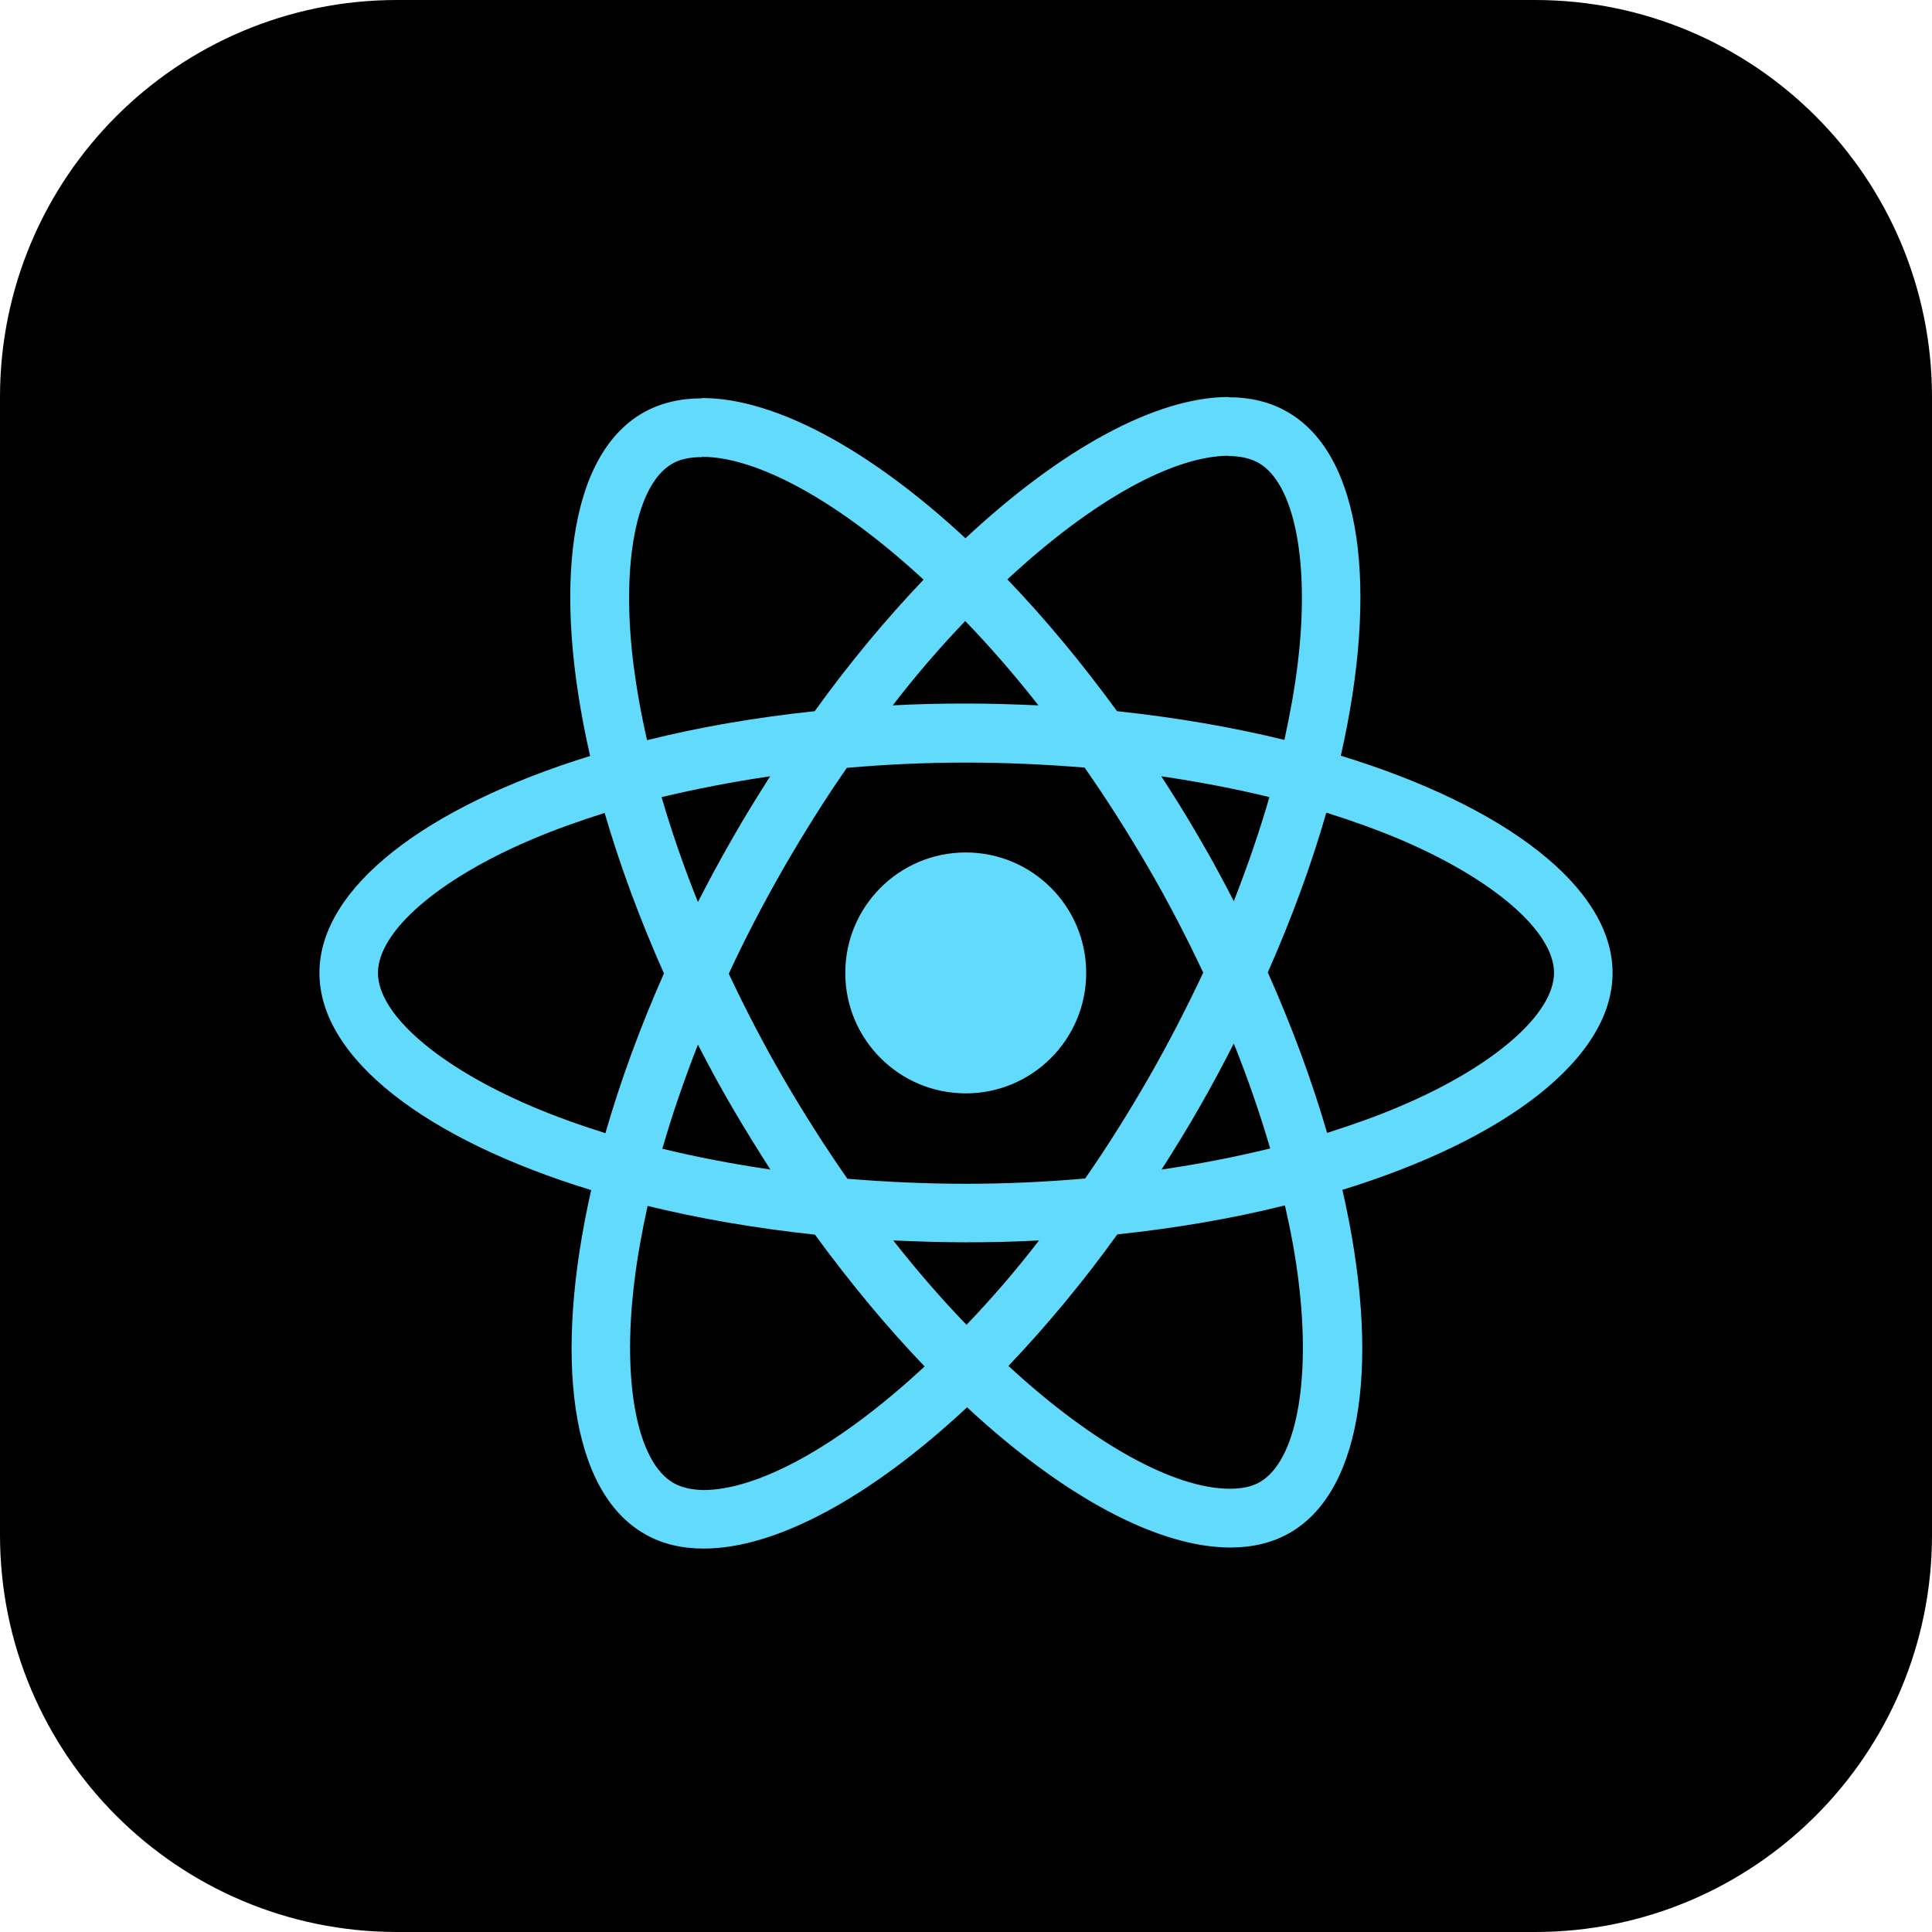
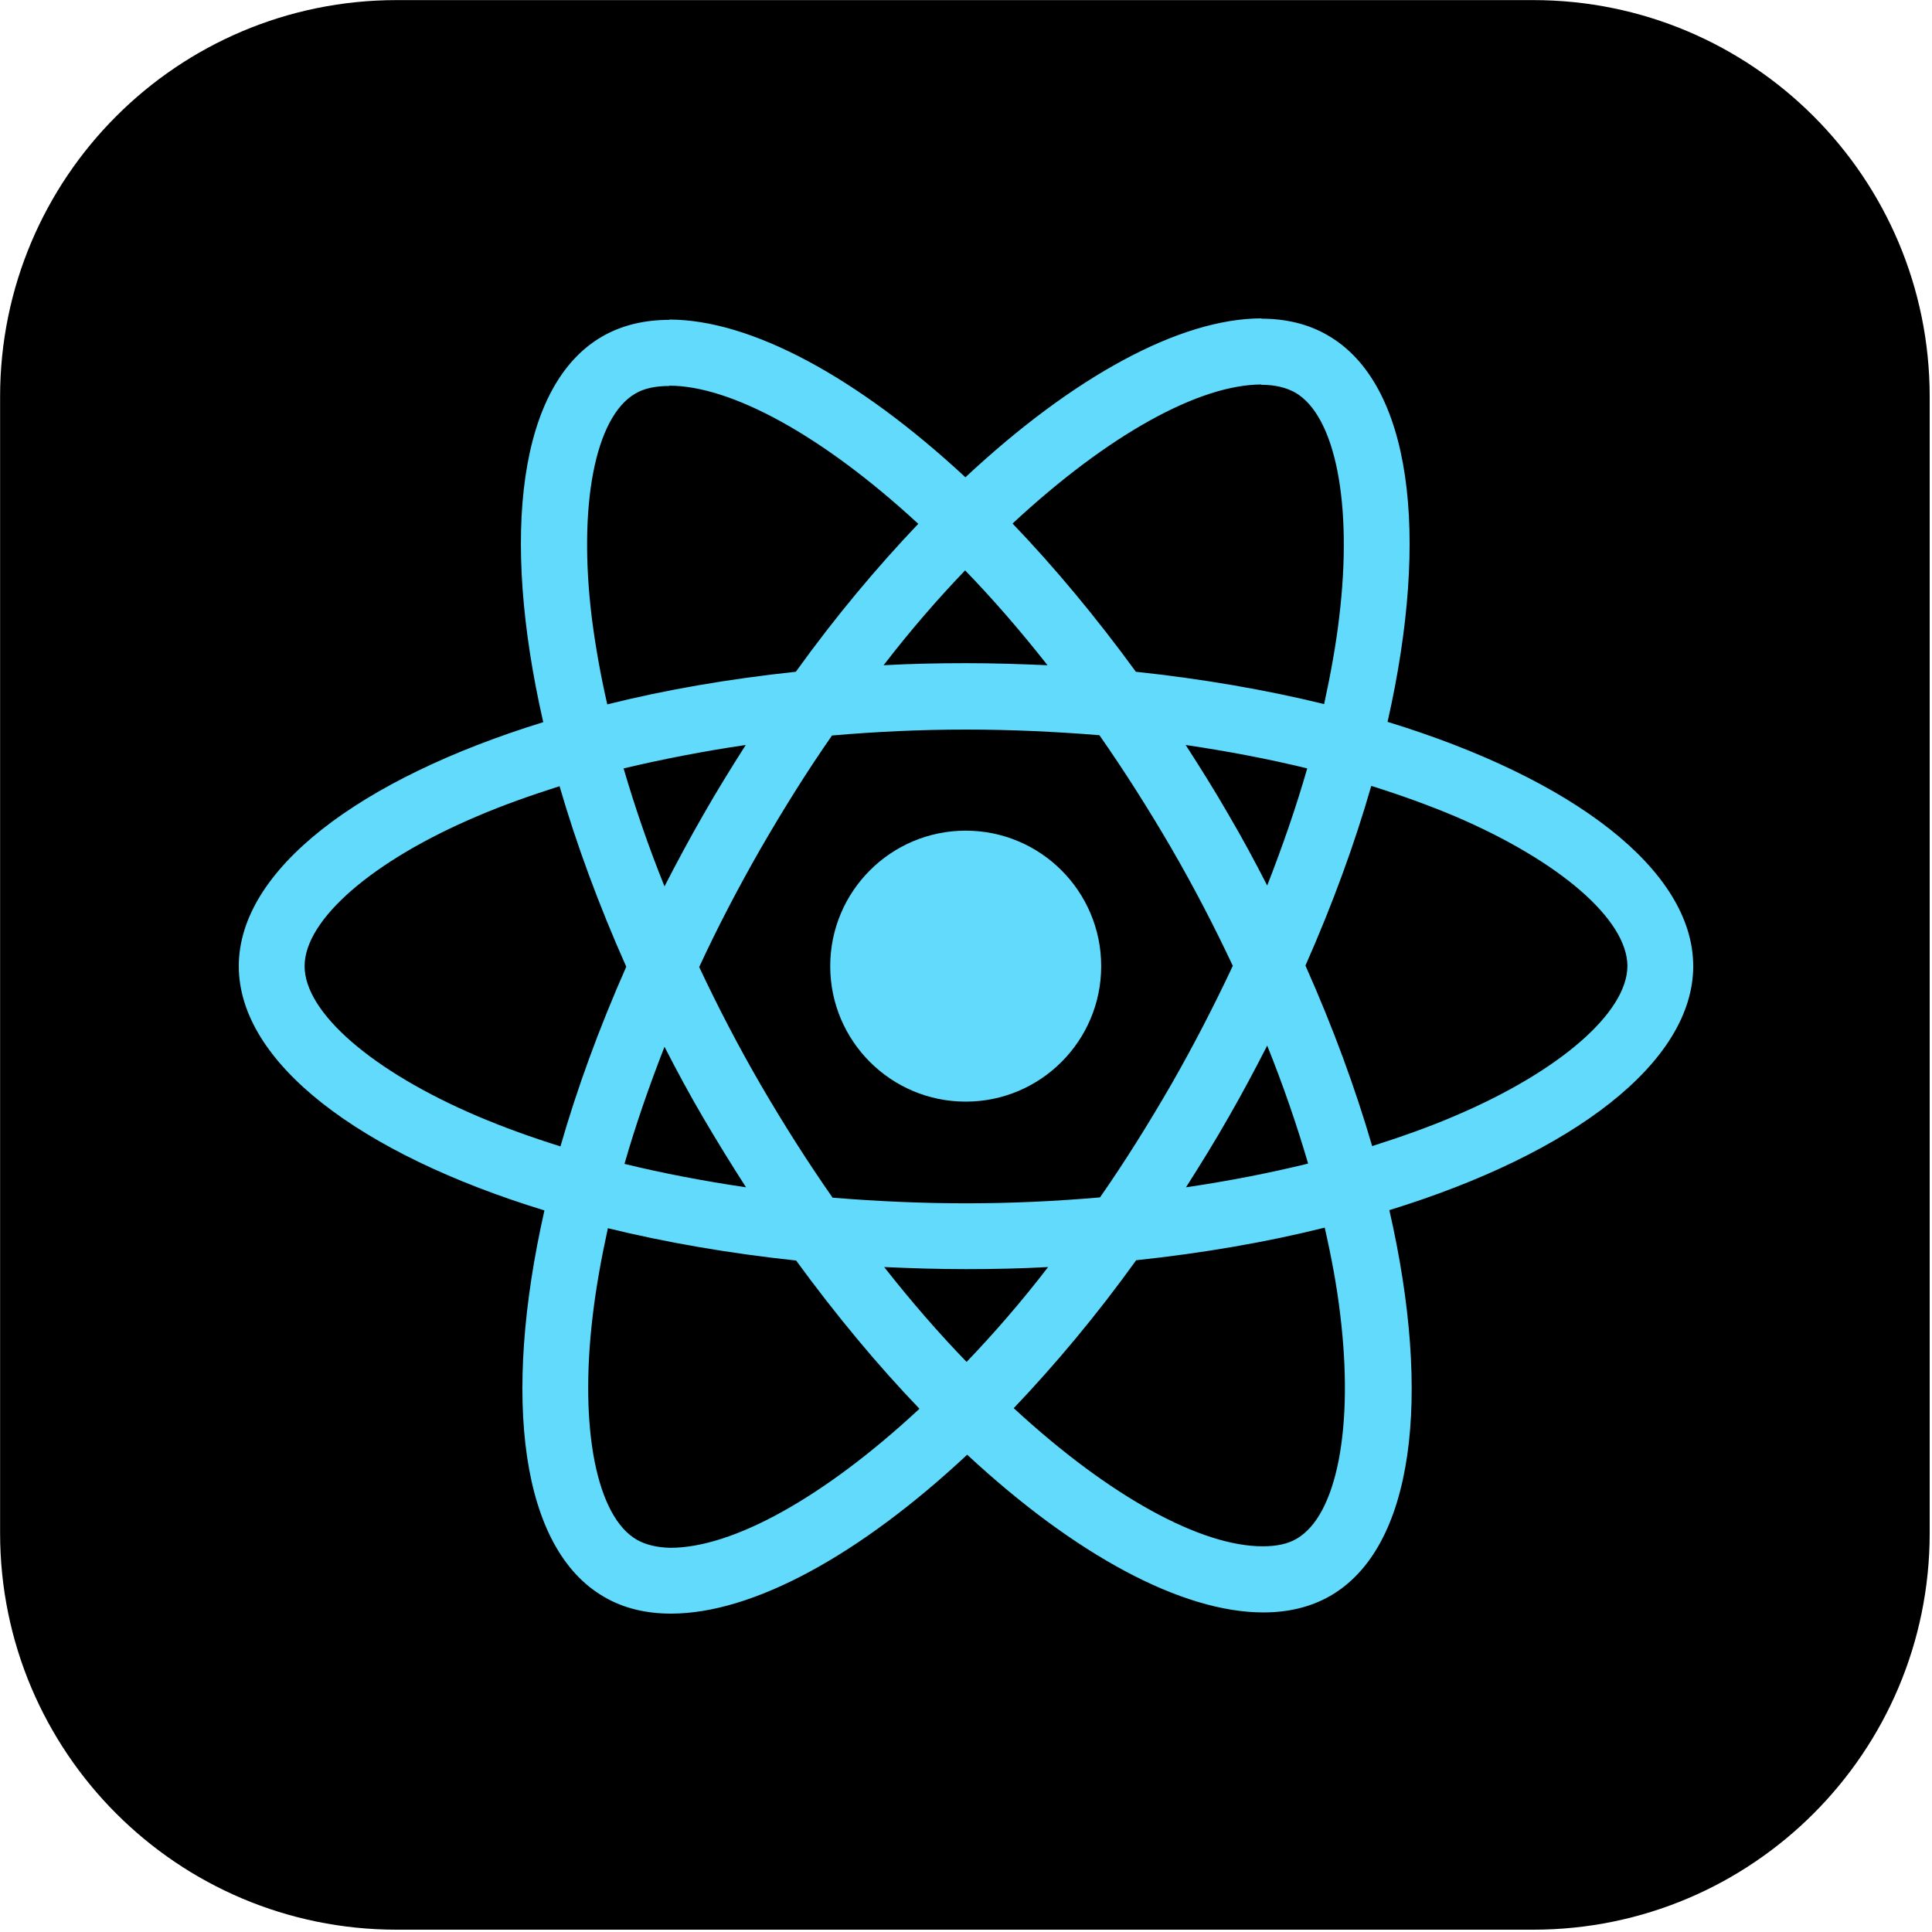
- <svg xmlns="http://www.w3.org/2000/svg" width="800" height="800" viewBox="0 0 800 800" fill="none">
-   <path d="M635.616 10.959H164.384C79.649 10.959 10.959 79.65 10.959 164.384V635.617C10.959 720.351 79.649 789.041 164.384 789.041H635.616C720.351 789.041 789.041 720.351 789.041 635.617V164.384C789.041 79.65 720.351 10.959 635.616 10.959Z" fill="#000" stroke="#000" stroke-width="21.918" />
-   <path d="M667.729 402.862C667.729 367.391 623.308 333.775 555.202 312.928C570.919 243.513 563.934 188.286 533.155 170.605C526.061 166.458 517.766 164.493 508.707 164.493V188.832C513.727 188.832 517.766 189.814 521.149 191.67C535.993 200.183 542.432 232.599 537.412 274.291C536.211 284.551 534.246 295.356 531.845 306.38C510.453 301.141 487.096 297.102 462.539 294.483C447.805 274.291 432.525 255.955 417.135 239.911C452.716 206.841 486.114 188.723 508.816 188.723V164.384C478.802 164.384 439.51 185.776 399.782 222.885C360.053 185.994 320.762 164.82 290.747 164.82V189.159C313.34 189.159 346.847 207.168 382.428 240.02C367.148 256.064 351.868 274.291 337.351 294.483C312.685 297.102 289.328 301.141 267.936 306.489C265.426 295.574 263.57 284.987 262.261 274.837C257.131 233.144 263.461 200.729 278.196 192.106C281.47 190.142 285.727 189.269 290.747 189.269V164.93C281.579 164.93 273.284 166.894 266.081 171.042C235.411 188.723 228.535 243.84 244.361 313.037C176.474 333.993 132.271 367.5 132.271 402.862C132.271 438.334 176.692 471.95 244.798 492.797C229.081 562.212 236.066 617.439 266.845 635.12C273.939 639.267 282.234 641.232 291.402 641.232C321.417 641.232 360.708 619.84 400.436 582.731C440.165 619.622 479.456 640.795 509.471 640.795C518.639 640.795 526.934 638.831 534.137 634.683C564.807 617.002 571.683 561.885 555.857 492.688C623.526 471.841 667.729 438.225 667.729 402.862ZM525.624 330.064C521.586 344.143 516.565 358.659 510.89 373.175C506.415 364.444 501.722 355.712 496.592 346.981C491.571 338.249 486.223 329.736 480.875 321.441C496.374 323.733 511.326 326.571 525.624 330.064ZM475.636 446.302C467.123 461.036 458.392 475.006 449.333 487.994C433.07 489.413 416.59 490.177 400 490.177C383.519 490.177 367.039 489.413 350.885 488.104C341.826 475.115 332.986 461.254 324.473 446.629C316.178 432.331 308.647 417.815 301.771 403.19C308.538 388.565 316.178 373.939 324.363 359.642C332.877 344.907 341.608 330.937 350.667 317.949C366.929 316.53 383.41 315.766 400 315.766C416.481 315.766 432.961 316.53 449.114 317.84C458.173 330.828 467.014 344.689 475.527 359.314C483.822 373.612 491.353 388.128 498.229 402.753C491.353 417.379 483.822 432.004 475.636 446.302ZM510.89 432.113C516.783 446.738 521.804 461.363 525.952 475.552C511.654 479.045 496.592 481.992 480.984 484.284C486.332 475.879 491.68 467.257 496.701 458.417C501.722 449.685 506.415 440.844 510.89 432.113ZM400.218 548.569C390.068 538.091 379.917 526.413 369.876 513.643C379.699 514.08 389.74 514.407 399.891 514.407C410.15 514.407 420.301 514.189 430.233 513.643C420.41 526.413 410.259 538.091 400.218 548.569ZM319.015 484.284C303.517 481.992 288.564 479.154 274.267 475.661C278.305 461.582 283.325 447.066 289.001 432.55C293.476 441.281 298.169 450.012 303.299 458.744C308.428 467.475 313.667 475.989 319.015 484.284ZM399.672 257.156C409.823 267.634 419.973 279.312 430.014 292.082C420.191 291.645 410.15 291.318 400 291.318C389.74 291.318 379.59 291.536 369.658 292.082C379.481 279.312 389.631 267.634 399.672 257.156ZM318.906 321.441C313.558 329.845 308.21 338.468 303.19 347.308C298.169 356.04 293.476 364.771 289.001 373.503C283.107 358.878 278.087 344.252 273.939 330.064C288.237 326.68 303.299 323.733 318.906 321.441ZM220.131 458.089C181.494 441.608 156.501 419.998 156.501 402.862C156.501 385.727 181.494 364.007 220.131 347.636C229.518 343.598 239.777 339.996 250.364 336.612C256.585 358.004 264.771 380.27 274.921 403.081C264.88 425.783 256.804 447.939 250.691 469.222C239.886 465.838 229.627 462.127 220.131 458.089ZM278.851 614.055C264.007 605.542 257.568 573.126 262.588 531.434C263.789 521.174 265.753 510.369 268.154 499.345C289.547 504.584 312.903 508.623 337.461 511.242C352.195 531.434 367.475 549.77 382.864 565.814C347.284 598.884 313.886 617.002 291.184 617.002C286.272 616.893 282.125 615.911 278.851 614.055ZM537.739 530.888C542.869 572.581 536.538 604.996 521.804 613.619C518.53 615.583 514.273 616.456 509.253 616.456C486.66 616.456 453.153 598.448 417.572 565.596C432.852 549.551 448.132 531.324 462.648 511.133C487.315 508.513 510.671 504.475 532.064 499.127C534.574 510.151 536.538 520.738 537.739 530.888ZM579.759 458.089C570.373 462.127 560.113 465.729 549.527 469.113C543.305 447.72 535.12 425.455 524.969 402.644C535.01 379.942 543.087 357.786 549.199 336.503C560.004 339.887 570.264 343.598 579.868 347.636C618.505 364.117 643.499 385.727 643.499 402.862C643.39 419.998 618.396 441.718 579.759 458.089Z" fill="#61DAFB" />
-   <path d="M399.891 452.741C427.438 452.741 449.769 430.41 449.769 402.862C449.769 375.315 427.438 352.984 399.891 352.984C372.344 352.984 350.012 375.315 350.012 402.862C350.012 430.41 372.344 452.741 399.891 452.741Z" fill="#61DAFB" />
+ <svg xmlns="http://www.w3.org/2000/svg" width="801" height="801" viewBox="0 0 801 801" fill="none">
+   <path d="M635.658 11H164.425C79.691 11 11 79.691 11 164.425V635.658C11 720.392 79.691 789.082 164.425 789.082H635.658C720.392 789.082 789.082 720.392 789.082 635.658V164.425C789.082 79.691 720.392 11 635.658 11Z" fill="black" stroke="black" stroke-width="21.918" />
+   <path d="M702.004 400.561C702.004 360.615 651.979 322.759 575.282 299.282C592.981 221.111 585.115 158.918 550.454 139.006C542.464 134.335 533.123 132.123 522.922 132.123V159.532C528.575 159.532 533.123 160.638 536.933 162.728C553.649 172.315 560.901 208.82 555.247 255.772C553.895 267.325 551.683 279.494 548.979 291.908C524.888 286.008 498.585 281.46 470.93 278.51C454.337 255.772 437.129 235.123 419.799 217.055C459.868 179.813 497.479 159.409 523.044 159.409V132C489.244 132 444.996 156.091 400.256 197.881C355.516 156.336 311.268 132.492 277.467 132.492V159.901C302.91 159.901 340.644 180.181 380.713 217.178C363.505 235.246 346.298 255.772 329.951 278.51C302.173 281.46 275.87 286.008 251.779 292.031C248.952 279.74 246.862 267.817 245.388 256.386C239.611 209.434 246.74 172.93 263.333 163.22C267.02 161.007 271.813 160.024 277.467 160.024V132.615C267.143 132.615 257.802 134.827 249.689 139.498C215.151 159.409 207.408 221.48 225.23 299.405C148.779 323.004 99 360.738 99 400.561C99 440.508 149.025 478.364 225.722 501.84C208.022 580.012 215.889 642.205 250.55 662.117C258.539 666.788 267.88 669 278.205 669C312.006 669 356.254 644.909 400.993 603.119C445.733 644.664 489.981 668.508 523.782 668.508C534.106 668.508 543.448 666.296 551.56 661.625C586.098 641.714 593.841 579.643 576.019 501.718C652.224 478.241 702.004 440.385 702.004 400.561ZM541.973 318.58C537.425 334.435 531.771 350.782 525.38 367.13C520.34 357.297 515.055 347.464 509.278 337.631C503.624 327.798 497.602 318.211 491.579 308.87C509.033 311.451 525.871 314.646 541.973 318.58ZM485.679 449.48C476.092 466.073 466.259 481.806 456.058 496.432C437.744 498.03 419.184 498.891 400.502 498.891C381.942 498.891 363.382 498.03 345.192 496.555C334.99 481.929 325.034 466.319 315.447 449.849C306.106 433.748 297.625 417.4 289.881 400.93C297.502 384.46 306.106 367.99 315.324 351.889C324.911 335.295 334.744 319.563 344.946 304.936C363.26 303.339 381.819 302.478 400.502 302.478C419.061 302.478 437.621 303.339 455.812 304.813C466.014 319.44 475.969 335.05 485.556 351.52C494.898 367.621 503.379 383.968 511.122 400.439C503.379 416.909 494.898 433.379 485.679 449.48ZM525.38 433.502C532.017 449.972 537.671 466.442 542.342 482.42C526.24 486.354 509.278 489.672 491.702 492.253C497.725 482.789 503.747 473.079 509.401 463.123C515.055 453.29 520.34 443.335 525.38 433.502ZM400.748 564.648C389.317 552.849 377.886 539.697 366.578 525.317C377.64 525.808 388.948 526.177 400.379 526.177C411.932 526.177 423.363 525.931 434.548 525.317C423.486 539.697 412.055 552.849 400.748 564.648ZM309.301 492.253C291.848 489.672 275.009 486.477 258.908 482.543C263.455 466.688 269.109 450.341 275.501 433.993C280.54 443.826 285.825 453.659 291.602 463.492C297.379 473.325 303.279 482.912 309.301 492.253ZM400.133 236.475C411.564 248.274 422.995 261.426 434.302 275.806C423.24 275.315 411.932 274.946 400.502 274.946C388.948 274.946 377.517 275.192 366.332 275.806C377.394 261.426 388.825 248.274 400.133 236.475ZM309.179 308.87C303.156 318.334 297.133 328.044 291.479 338C285.825 347.832 280.54 357.665 275.501 367.498C268.864 351.028 263.21 334.558 258.539 318.58C274.64 314.769 291.602 311.451 309.179 308.87ZM197.944 462.755C154.433 444.195 126.286 419.859 126.286 400.561C126.286 381.264 154.433 356.805 197.944 338.368C208.514 333.821 220.068 329.764 231.99 325.954C238.996 350.045 248.214 375.119 259.645 400.807C248.337 426.373 239.242 451.324 232.359 475.292C220.191 471.481 208.637 467.302 197.944 462.755ZM264.07 638.395C247.354 628.808 240.102 592.303 245.756 545.351C247.108 533.797 249.321 521.629 252.025 509.215C276.115 515.115 302.418 519.663 330.073 522.613C346.667 545.351 363.874 566 381.205 584.068C341.136 621.31 303.525 641.714 277.959 641.714C272.428 641.591 267.757 640.485 264.07 638.395ZM555.616 544.737C561.393 591.689 554.264 628.193 537.671 637.903C533.984 640.116 529.19 641.099 523.536 641.099C498.093 641.099 460.36 620.819 420.29 583.822C437.498 565.754 454.706 545.228 471.053 522.49C498.831 519.54 525.134 514.992 549.225 508.969C552.052 521.383 554.264 533.306 555.616 544.737ZM602.937 462.755C592.366 467.302 580.813 471.358 568.89 475.169C561.884 451.078 552.666 426.004 541.235 400.316C552.543 374.75 561.639 349.799 568.522 325.831C580.69 329.642 592.244 333.821 603.06 338.368C646.57 356.928 674.717 381.264 674.717 400.561C674.594 419.859 646.448 444.318 602.937 462.755Z" fill="#61DAFB" />
+   <path d="M400.379 456.732C431.401 456.732 456.549 431.584 456.549 400.562C456.549 369.54 431.401 344.391 400.379 344.391C369.356 344.391 344.208 369.54 344.208 400.562C344.208 431.584 369.356 456.732 400.379 456.732Z" fill="#61DAFB" />
</svg>
